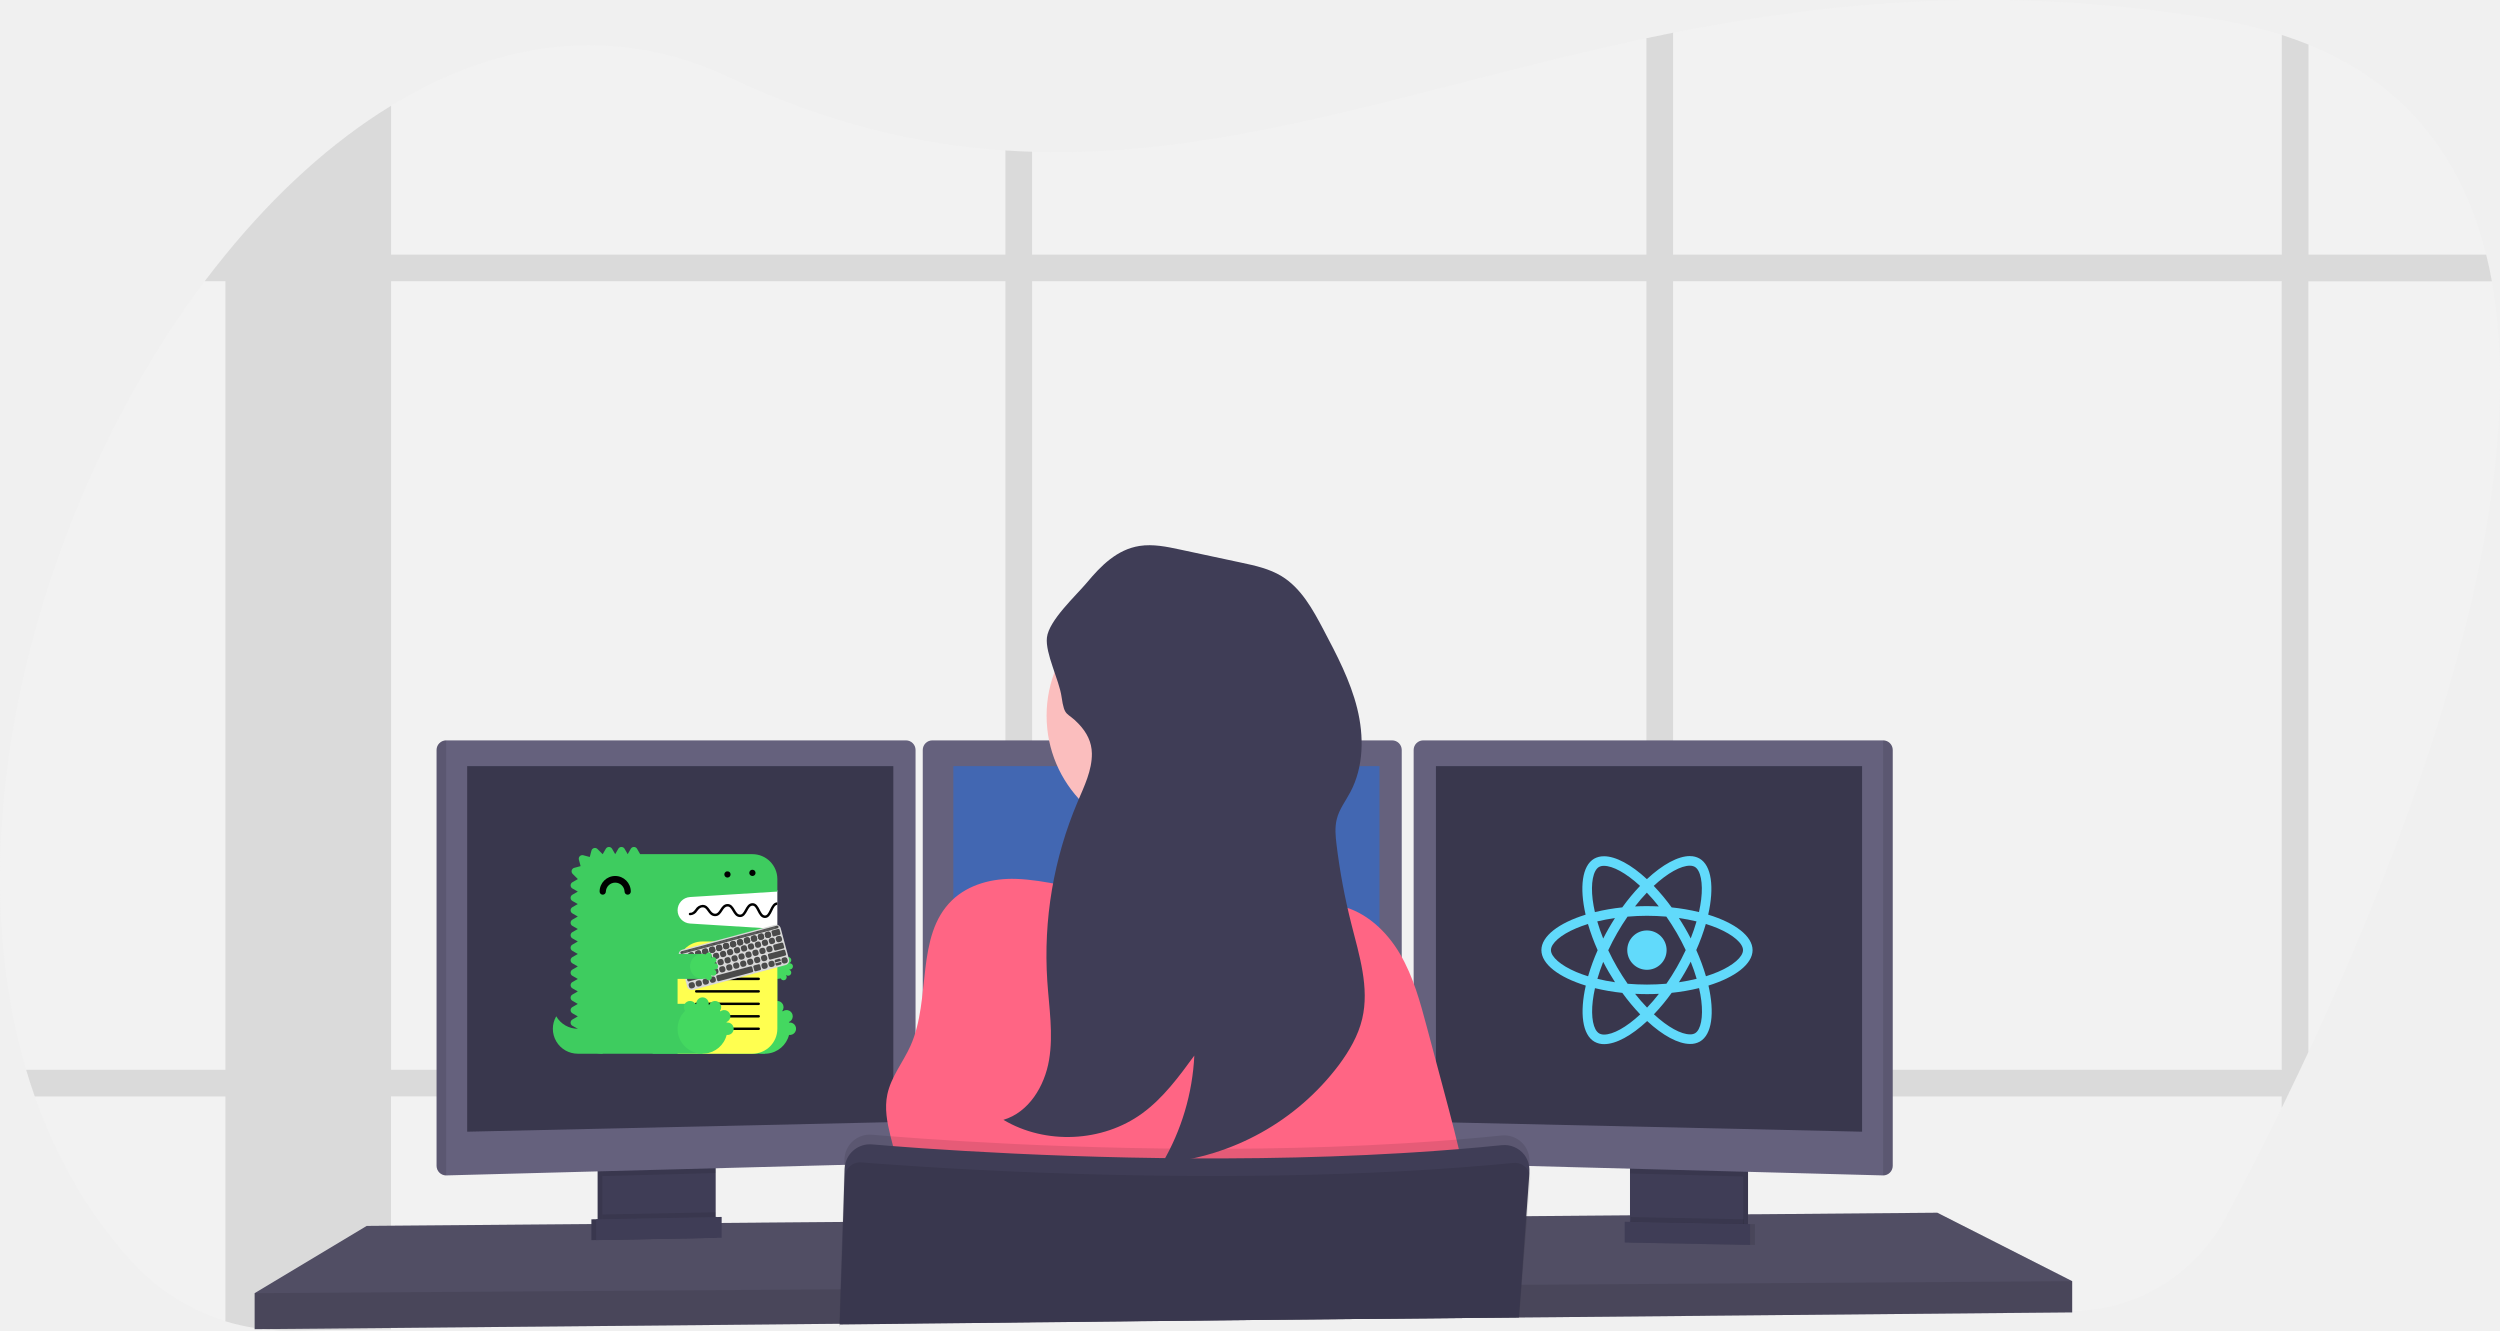
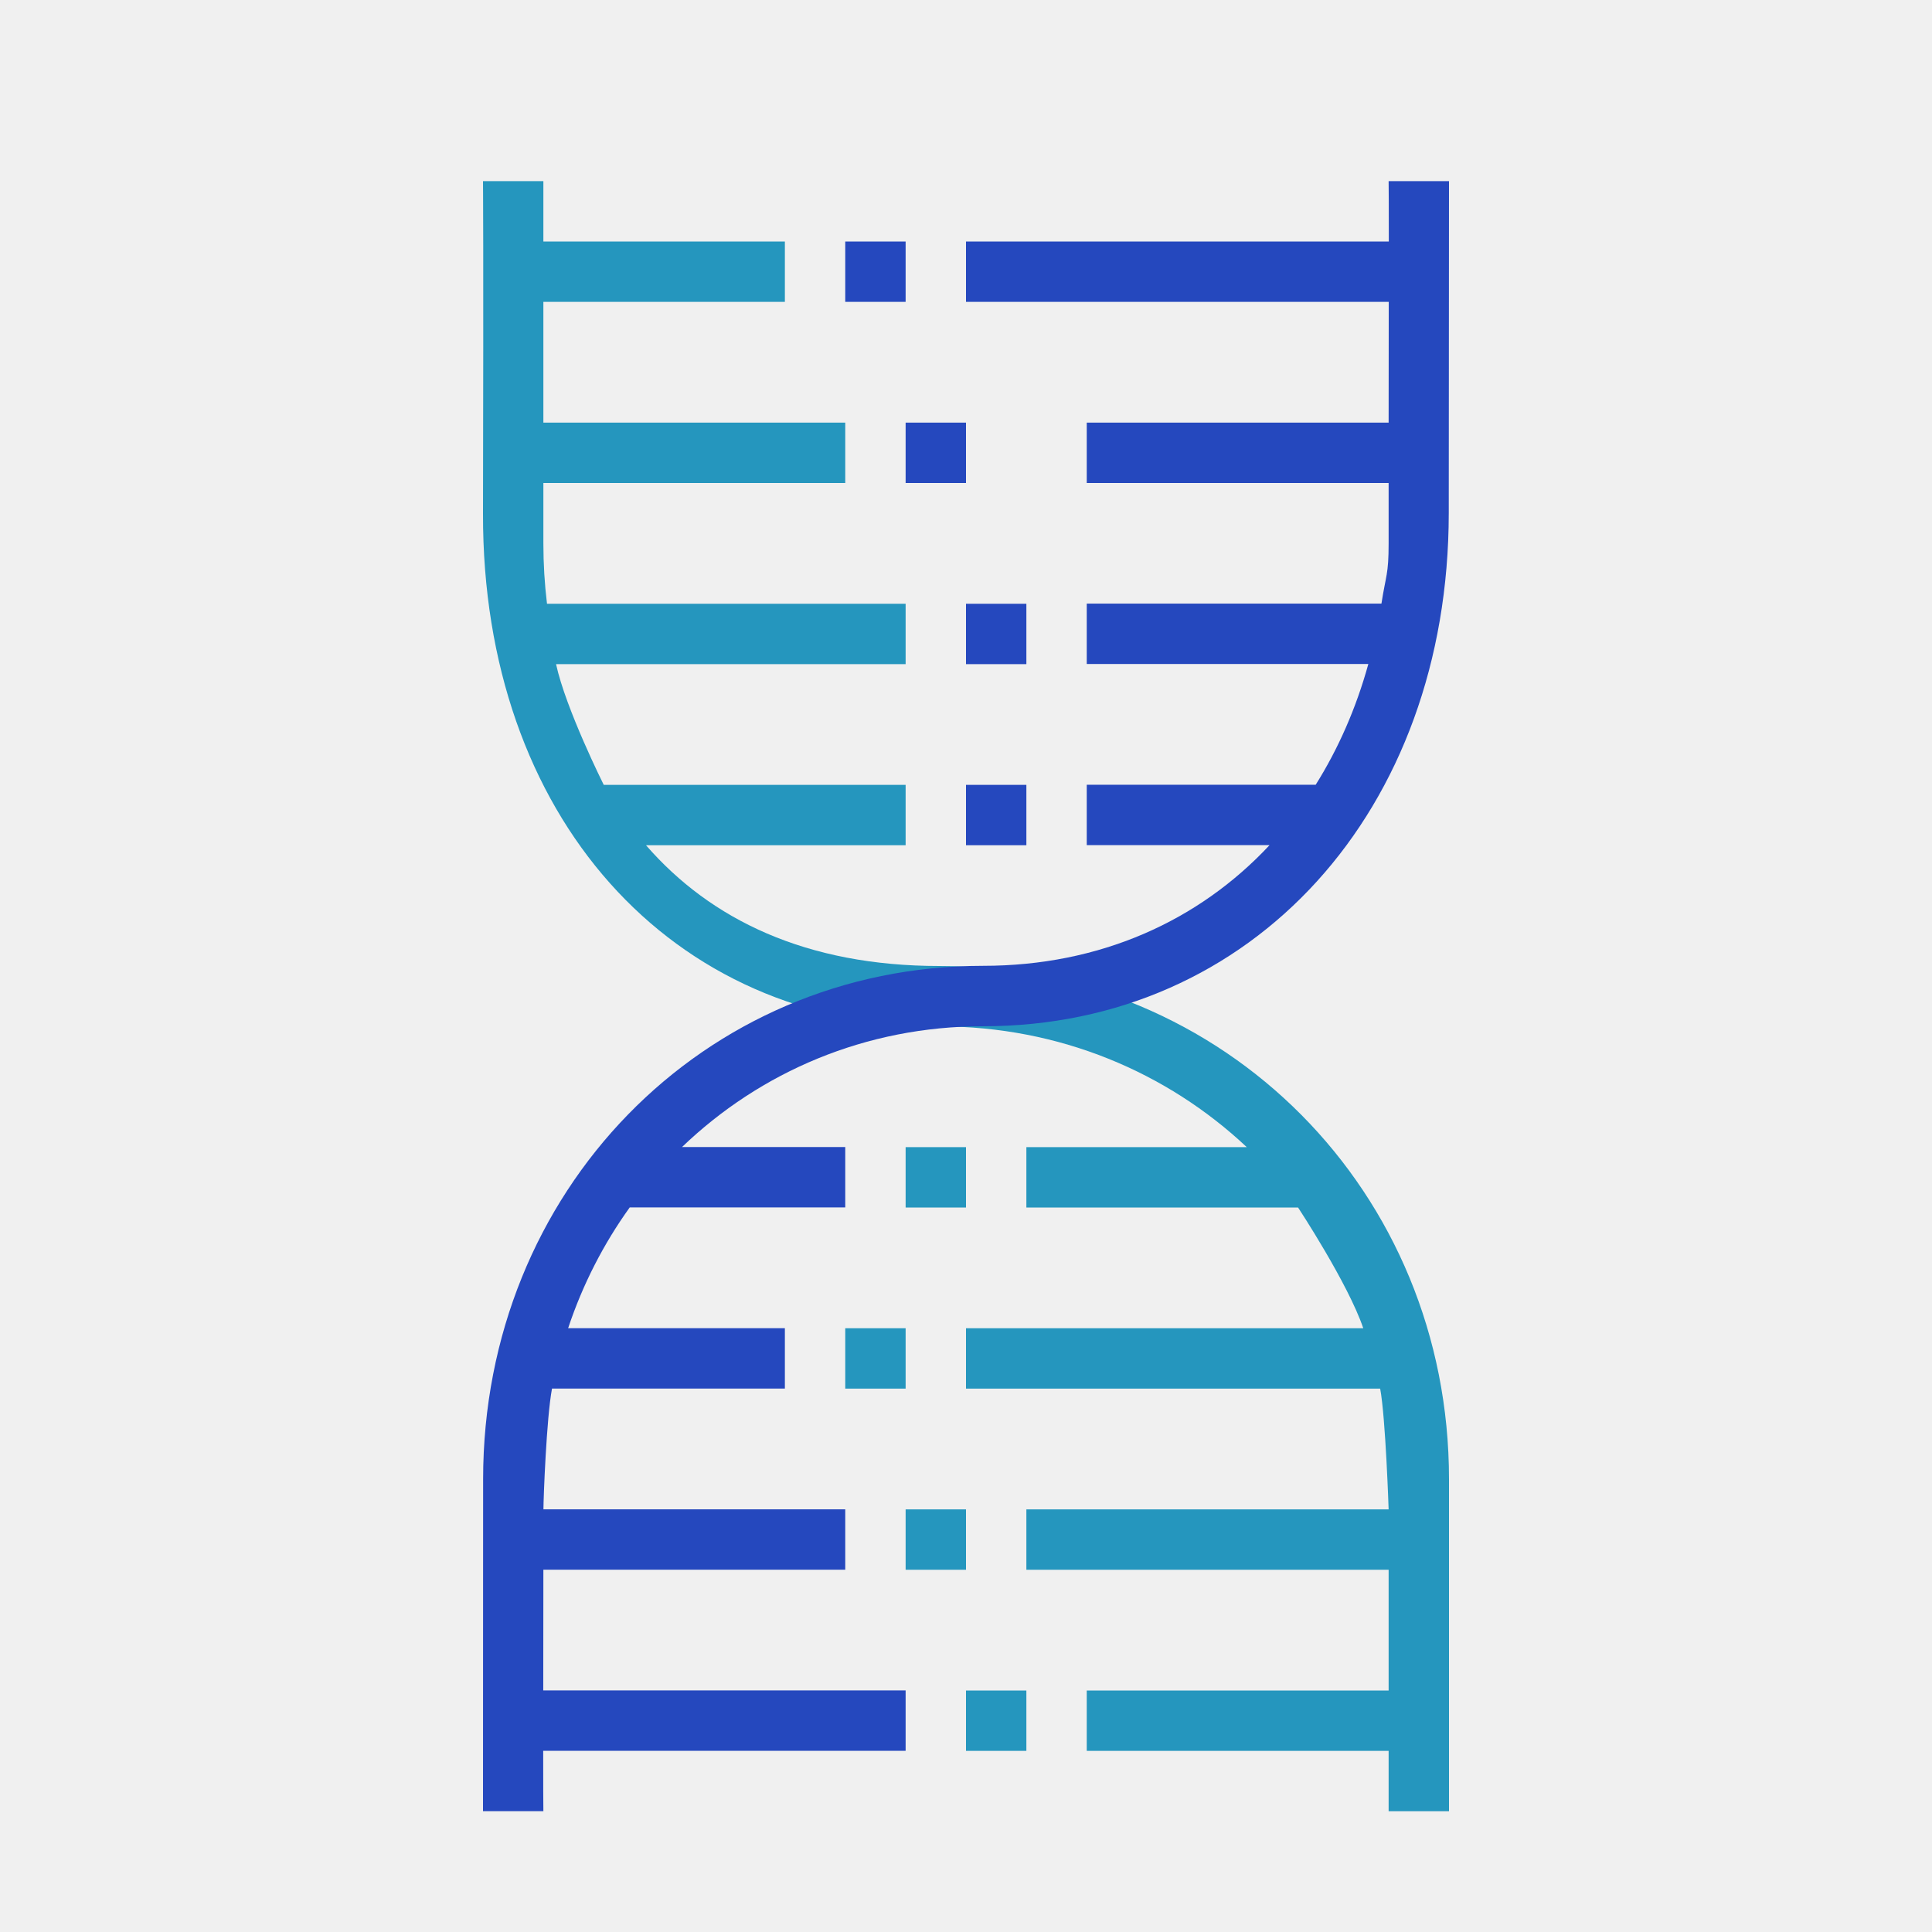
- <svg xmlns="http://www.w3.org/2000/svg" width="1041.277" height="554.141" viewBox="0 0 1041.277 554.141">
-   <g id="Group_24" data-name="Group 24" transform="translate(-440 -263)">
-     <g id="Group_23" data-name="Group 23" transform="translate(439.989 262.965)">
-       <path id="Path_299" data-name="Path 299" d="M1040.82,611.12q-1.74,3.75-3.47,7.4-2.7,5.67-5.33,11.12c-.78,1.61-1.56,3.19-2.32,4.77-8.6,17.57-16.63,33.11-23.45,45.89A73.21,73.21,0,0,1,942.44,719l-151.65,1.65h-1.6l-13,.14-11.12.12-34.1.37h-1.38l-17.36.19h-.53l-107,1.16-95.51,1-11.11.12-69,.75H429l-44.75.48h-.48l-141.5,1.53-42.33.46a87.991,87.991,0,0,1-10.79-.54h0c-1.22-.14-2.44-.3-3.65-.49a87.38,87.38,0,0,1-51.29-27.54C116,678.37,102.75,655,93.85,629.64q-1.93-5.49-3.6-11.12C59.44,514.37,97,380,164.6,290.08q4.25-5.64,8.64-11l.07-.08c20.79-25.52,44.1-46.84,68.93-62,44-26.91,92.75-34.49,140.7-11.9,40.57,19.12,78.45,28.11,115.17,30.55,3.71.24,7.42.42,11.11.53,84.23,2.65,163.17-27.7,255.87-47.29,3.69-.78,7.39-1.55,11.12-2.28,66.13-13.16,139.49-20.1,226.73-5.51a189.089,189.089,0,0,1,26.76,6.4q5.77,1.86,11.12,4c41.64,16.94,64.35,48.24,74,87.46q1.37,5.46,2.37,11.11C1134.3,384.41,1084.19,518.23,1040.82,611.12Z" transform="translate(-79.34 -172.91)" fill="#f2f2f2" />
-       <path id="Path_300" data-name="Path 300" d="M576.36,618.52a95.21,95.21,0,0,1-1.87,11.12h93.7V618.52Zm-78.25,62.81,11.11-.09V653.77c-3.81-.17-7.52-.34-11.11-.52ZM265.19,618.52v11.12h198.5V618.52ZM1114.87,279h-74V191.51q-5.35-2.17-11.12-4V279H776.21V186.58c-3.73.73-7.43,1.5-11.12,2.28V279H509.22V236.15c-3.69-.11-7.4-.29-11.11-.53V279H242.24V217c-24.83,15.16-48.14,36.48-68.93,62h-.07v.08q-4.4,5.4-8.64,11h8.64V618.52h-83q1.66,5.63,3.6,11.12h79.39v93.62a87,87,0,0,0,12.2,2.79c1.21.19,2.43.35,3.65.49h0a87.991,87.991,0,0,0,10.79.54l42.33-.46v-97H498.11v94.21l11.11-.12V629.64H765.09V721l11.12-.12V629.64H1029.7v4.77c.76-1.58,1.54-3.16,2.32-4.77q2.63-5.45,5.33-11.12,1.73-3.64,3.47-7.4v-321h76.42Q1116.23,284.43,1114.87,279ZM242.24,618.52V290.08H498.11V618.52Zm267,0V290.08H765.09V618.52Zm520.48,0H776.21V290.08H1029.7Z" transform="translate(-79.34 -172.91)" opacity="0.1" />
-       <path id="Path_301" data-name="Path 301" d="M863.09,533.65v13l-151.92,1.4-1.62.03-57.74.53-1.38.02-17.55.15h-.52l-106.98.99L349.77,551.4h-.15l-44.65.42-.48.01-198.4,1.82v-15l46.65-28,93.6-.78,2-.01.66-.01,2-.03,44.94-.37,2.01-.01.64-.01,2-.01L315,509.3l.38-.01,35.55-.3h.29l277.4-2.34,6.79-.05h.68l5.18-.05,37.65-.31,2-.03,1.85-.02h.96l11.71-.09,2.32-.03,3.11-.02,9.75-.09,15.47-.13,2-.02,3.48-.02h.65l74.71-.64Z" fill="#65617d" />
-       <path id="Path_302" data-name="Path 302" d="M863.09,533.65v13l-151.92,1.4-1.62.03-57.74.53-1.38.02-17.55.15h-.52l-106.98.99L349.77,551.4h-.15l-44.65.42-.48.01-198.4,1.82v-15l46.65-28,93.6-.78,2-.01.66-.01,2-.03,44.94-.37,2.01-.01.64-.01,2-.01L315,509.3l.38-.01,35.55-.3h.29l277.4-2.34,6.79-.05h.68l5.18-.05,37.65-.31,2-.03,1.85-.02h.96l11.71-.09,2.32-.03,3.11-.02,9.75-.09,15.47-.13,2-.02,3.48-.02h.65l74.71-.64Z" opacity="0.2" />
-       <path id="Path_303" data-name="Path 303" d="M375.44,656.57v24.49a6.13,6.13,0,0,1-3.5,5.54,6,6,0,0,1-2.5.6l-34.9.74a6,6,0,0,1-2.7-.57,6.12,6.12,0,0,1-3.57-5.57V656.57Z" transform="translate(-79.34 -172.91)" fill="#3f3d56" />
-       <path id="Path_304" data-name="Path 304" d="M375.44,656.57v24.49a6.13,6.13,0,0,1-3.5,5.54,6,6,0,0,1-2.5.6l-34.9.74a6,6,0,0,1-2.7-.57,6.12,6.12,0,0,1-3.57-5.57V656.57Z" transform="translate(-79.34 -172.91)" opacity="0.1" />
-       <path id="Path_305" data-name="Path 305" d="M377.44,656.57v24.49a6.13,6.13,0,0,1-3.5,5.54,6,6,0,0,1-2.5.6l-34.9.74a6,6,0,0,1-2.7-.57,6.12,6.12,0,0,1-3.57-5.57V656.57Z" transform="translate(-79.34 -172.91)" fill="#3f3d56" />
-       <rect id="Rectangle_137" data-name="Rectangle 137" width="47.17" height="31.5" transform="translate(680.92 483.65)" fill="#3f3d56" />
-       <rect id="Rectangle_138" data-name="Rectangle 138" width="47.17" height="31.5" transform="translate(680.92 483.65)" opacity="0.1" />
-       <rect id="Rectangle_139" data-name="Rectangle 139" width="47.17" height="31.5" transform="translate(678.92 483.65)" fill="#3f3d56" />
-       <path id="Path_306" data-name="Path 306" d="M298.09,483.65v4.97l-47.17,1.26v-6.23Z" opacity="0.1" />
-       <path id="Path_307" data-name="Path 307" d="M460.69,485.27v168.2a4,4,0,0,1-3.85,3.95l-191.65,5.1h-.05a4,4,0,0,1-3.95-3.95V485.27a4,4,0,0,1,3.95-3.95h191.6a4,4,0,0,1,3.95,3.95Z" transform="translate(-79.34 -172.91)" fill="#65617d" />
-       <path id="Path_308" data-name="Path 308" d="M265.19,481.32v181.2h-.05a4,4,0,0,1-3.95-3.95V485.27a4,4,0,0,1,3.95-3.95Z" transform="translate(-79.34 -172.91)" opacity="0.1" />
-       <path id="Path_309" data-name="Path 309" d="M194.59,319.15h177.5V467.4l-177.5,4Z" fill="#39374d" />
-       <path id="Path_310" data-name="Path 310" d="M726.09,483.65v6.41l-47.17-1.26v-5.15Z" opacity="0.1" />
-       <path id="Path_311" data-name="Path 311" d="M867.69,485.27v173.3a4,4,0,0,1-4,3.95h0L672,657.42a4,4,0,0,1-3.85-3.95V485.27a4,4,0,0,1,3.95-3.95H863.7a4,4,0,0,1,3.99,3.95Z" transform="translate(-79.34 -172.91)" fill="#65617d" />
-       <path id="Path_312" data-name="Path 312" d="M867.69,485.27v173.3a4,4,0,0,1-4,3.95h0V481.32h0a4,4,0,0,1,4,3.95Z" transform="translate(-79.34 -172.91)" opacity="0.1" />
-       <path id="Path_313" data-name="Path 313" d="M775.59,319.15H598.09V467.4l177.5,4Z" fill="#39374d" />
-       <path id="Path_314" data-name="Path 314" d="M663.19,485.27v168.2a4,4,0,0,1-3.85,3.95l-191.65,5.1h0a4,4,0,0,1-4-3.95V485.27a4,4,0,0,1,3.95-3.95h191.6A4,4,0,0,1,663.19,485.27Z" transform="translate(-79.34 -172.91)" fill="#65617d" />
-       <path id="Path_315" data-name="Path 315" d="M397.09,319.15h177.5V467.4l-177.5,4Z" fill="#4267b2" />
-       <path id="Path_316" data-name="Path 316" d="M863.09,533.65v13l-151.92,1.4-1.62.03-57.74.53-1.38.02-17.55.15h-.52l-106.98.99L349.77,551.4h-.15l-44.65.42-.48.01-198.4,1.82v-15l202.51-1.33h.48l40.99-.28h.19l283.08-1.87h.29l.17-.01h.47l4.79-.03h1.46l74.49-.5,4.4-.02.98-.01Z" opacity="0.1" />
-       <circle id="Ellipse_111" data-name="Ellipse 111" cx="51.33" cy="51.33" r="51.33" transform="translate(435.93 246.82)" fill="#fbbebe" />
-       <path id="Path_317" data-name="Path 317" d="M617.94,550.07s-99.5,12-90,0c3.44-4.34,4.39-17.2,4.2-31.85-.06-4.45-.22-9.06-.45-13.65-1.1-22-3.75-43.5-3.75-43.5s87-41,77-8.5c-4,13.13-2.69,31.57.35,48.88.89,5.05,1.92,10,3,14.7a344.66,344.66,0,0,0,9.65,33.92Z" transform="translate(-79.34 -172.91)" fill="#fbbebe" />
-       <path id="Path_318" data-name="Path 318" d="M585.47,546c11.51-2.13,23.7-6,34.53-1.54,2.85,1.17,5.47,2.88,8.39,3.86s6.12,1.22,9.16,1.91c10.68,2.42,19.34,10.55,24.9,20s8.44,20.14,11.26,30.72l6.9,25.83c6,22.45,12,45.09,13.39,68.3a2437.506,2437.506,0,0,1-250.84,1.43c5.44-10.34,11-21.31,10.54-33s-7.19-23.22-4.76-34.74c1.55-7.34,6.57-13.39,9.64-20.22,8.75-19.52,1.94-45.79,17.32-60.65,6.92-6.68,17-9.21,26.63-8.89,12.28.41,24.85,4.24,37,6.11C555.09,547.48,569.79,548.88,585.47,546Z" transform="translate(-79.34 -172.91)" fill="#ff6584" />
-       <path id="Path_319" data-name="Path 319" d="M716.37,657.17l-.1,1.43v.1l-.17,2.3-1.33,18.51-1.61,22.3-.46,6.28-1,13.44v.17l-107,1-175.59,1.9v.84h-.14v-1.12l.45-14.36.86-28.06.74-23.79.07-2.37a10.53,10.53,0,0,1,11.42-10.17c4.72.4,10.85.89,18.18,1.41l3,.22c42.33,2.94,120.56,6.74,199.5,2,1.66-.09,3.33-.19,5-.31,12.24-.77,24.47-1.76,36.58-3a10.53,10.53,0,0,1,11.6,11.23Z" transform="translate(-79.34 -172.91)" opacity="0.1" />
-       <path id="Path_320" data-name="Path 320" d="M429.08,725.44v-.84l175.62-1.91,107-1h.3v-.17l1-13.44.43-6,1.64-22.61,1.29-17.9v-.44a10.617,10.617,0,0,0-.11-2.47.3.3,0,0,0,0-.1,10.391,10.391,0,0,0-2-4.64,10.54,10.54,0,0,0-9.42-4c-12.11,1.24-24.34,2.23-36.58,3-1.67.12-3.34.22-5,.31-78.94,4.69-157.17.89-199.5-2l-3-.22c-7.33-.52-13.46-1-18.18-1.41a10.54,10.54,0,0,0-11.24,8.53,11,11,0,0,0-.18,1.64l-.68,22.16L429.54,710l-.44,14.36v1.12Z" transform="translate(-79.34 -172.91)" fill="#3f3d56" />
-       <path id="Path_321" data-name="Path 321" d="M716.67,664.18l-1.23,15.33-1.83,22.85-.46,5.72-1,12.81-.06.64v.17h0l-.15,1.48.11-1.48h-.29l-107,1-175.65,1.9v-.28l.49-14.36,1-28.06.64-18.65A6.36,6.36,0,0,1,434.3,658a6.25,6.25,0,0,1,3.78-.9c2.1.17,4.68.37,7.69.59,4.89.36,10.92.78,17.94,1.22,13,.82,29.31,1.7,48,2.42,52,2,122.2,2.67,188.88-3.17,3-.26,6.1-.55,9.13-.84a6.26,6.26,0,0,1,3.48.66,5.159,5.159,0,0,1,.86.54,6.14,6.14,0,0,1,2,2.46,3.564,3.564,0,0,1,.25.61A6.279,6.279,0,0,1,716.67,664.18Z" transform="translate(-79.34 -172.91)" opacity="0.1" />
-       <path id="Path_322" data-name="Path 322" d="M377.44,677.87v3.19a6.13,6.13,0,0,1-3.5,5.54l-40.1.77a6.12,6.12,0,0,1-3.57-5.57v-3Z" transform="translate(-79.34 -172.91)" opacity="0.1" />
-       <path id="Path_323" data-name="Path 323" d="M298.59,515.57l-52.25,1V507.9l52.25-1Z" fill="#3f3d56" />
-       <path id="Path_324" data-name="Path 324" d="M298.59,515.57l-52.25,1V507.9l52.25-1Z" opacity="0.1" />
-       <path id="Path_325" data-name="Path 325" d="M300.59,515.57l-52.25,1V507.9l52.25-1Z" fill="#3f3d56" />
-       <path id="Path_326" data-name="Path 326" d="M758.56,679.87v3.19a6.13,6.13,0,0,0,3.5,5.54l40.1.77a6.12,6.12,0,0,0,3.57-5.57v-3Z" transform="translate(-79.34 -172.91)" opacity="0.1" />
-       <path id="Path_327" data-name="Path 327" d="M678.72,517.57l52.25,1V509.9l-52.25-1Z" opacity="0.1" />
-       <path id="Path_328" data-name="Path 328" d="M676.72,517.57l52.25,1V509.9l-52.25-1Z" fill="#3f3d56" />
-       <path id="Path_329" data-name="Path 329" d="M534.13,486.79c.08,7-3.16,13.6-5.91,20.07a163.491,163.491,0,0,0-12.66,74.71c.73,11,2.58,22,.73,32.9s-8.43,21.77-19,24.9c17.53,10.45,41.26,9.35,57.76-2.66,8.79-6.4,15.34-15.33,21.75-24.11a97.86,97.86,0,0,1-13.31,44.75A103.43,103.43,0,0,0,637,616.53c4.31-5.81,8.06-12.19,9.72-19.23,3.09-13-1.22-26.51-4.51-39.5a266.055,266.055,0,0,1-6.17-33c-.43-3.56-.78-7.22.1-10.7,1-4.07,3.67-7.51,5.64-11.22,5.6-10.54,5.73-23.3,2.86-34.88s-8.49-22.26-14.06-32.81c-4.46-8.46-9.3-17.31-17.46-22.28-5.1-3.1-11-4.39-16.88-5.64l-25.37-5.43c-5.55-1.19-11.26-2.38-16.87-1.51-9.47,1.48-16.14,8.32-22,15.34-4.59,5.46-15.81,15.71-16.6,22.86-.72,6.59,5.1,17.63,6.09,24.58,1.3,9,2.22,6,7.3,11.52C532,478.05,534.07,482,534.13,486.79Z" transform="translate(-79.34 -172.91)" fill="#3f3d56" />
-     </g>
-     <g id="docusaurus_keytar" transform="translate(670.271 615.768)">
-       <path id="Path_40" data-name="Path 40" d="M99,52h43.635V69.662H99Z" transform="translate(-49.132 -33.936)" fill="#fff" fill-rule="evenodd" />
-       <path id="Path_41" data-name="Path 41" d="M13.389,158.195A10.377,10.377,0,0,1,4.4,153a10.377,10.377,0,0,0,8.988,15.584H23.779V158.195Z" transform="translate(-3 -82.47)" fill="#3ecc5f" fill-rule="evenodd" />
-       <path id="Path_42" data-name="Path 42" d="M66.967,38.083l36.373-2.273V30.615A10.389,10.389,0,0,0,92.95,20.226H46.2l-1.3-2.249a1.5,1.5,0,0,0-2.6,0L41,20.226l-1.3-2.249a1.5,1.5,0,0,0-2.6,0l-1.3,2.249-1.3-2.249a1.5,1.5,0,0,0-2.6,0l-1.3,2.249-.034,0-2.152-2.151a1.5,1.5,0,0,0-2.508.672L25.21,21.4l-2.7-.723a1.5,1.5,0,0,0-1.836,1.837l.722,2.7-2.65.71a1.5,1.5,0,0,0-.673,2.509l2.152,2.152c0,.011,0,.022,0,.033l-2.249,1.3a1.5,1.5,0,0,0,0,2.6l2.249,1.3-2.249,1.3a1.5,1.5,0,0,0,0,2.6L20.226,41l-2.249,1.3a1.5,1.5,0,0,0,0,2.6l2.249,1.3-2.249,1.3a1.5,1.5,0,0,0,0,2.6l2.249,1.3-2.249,1.3a1.5,1.5,0,0,0,0,2.6l2.249,1.3-2.249,1.3a1.5,1.5,0,0,0,0,2.6l2.249,1.3-2.249,1.3a1.5,1.5,0,0,0,0,2.6l2.249,1.3-2.249,1.3a1.5,1.5,0,0,0,0,2.6l2.249,1.3-2.249,1.3a1.5,1.5,0,0,0,0,2.6l2.249,1.3-2.249,1.3a1.5,1.5,0,0,0,0,2.6l2.249,1.3-2.249,1.3a1.5,1.5,0,0,0,0,2.6l2.249,1.3-2.249,1.3a1.5,1.5,0,0,0,0,2.6l2.249,1.3A10.389,10.389,0,0,0,30.615,103.34H92.95A10.389,10.389,0,0,0,103.34,92.95V51.393L66.967,49.12a5.53,5.53,0,0,1,0-11.038" transform="translate(-9.836 -17.226)" fill="#3ecc5f" fill-rule="evenodd" />
-       <path id="Path_43" data-name="Path 43" d="M143,163.779h15.584V143H143Z" transform="translate(-70.275 -77.665)" fill="#3ecc5f" fill-rule="evenodd" />
-       <path id="Path_44" data-name="Path 44" d="M173.779,148.389a2.582,2.582,0,0,0-.332.033c-.02-.078-.038-.156-.06-.234a2.594,2.594,0,1,0-2.567-4.455q-.086-.088-.174-.175a2.593,2.593,0,1,0-4.461-2.569c-.077-.022-.154-.04-.231-.06a2.6,2.6,0,1,0-5.128,0c-.077.02-.154.038-.231.06a2.594,2.594,0,1,0-4.461,2.569,10.384,10.384,0,1,0,17.314,9.992,2.592,2.592,0,1,0,.332-5.161" transform="translate(-75.08 -75.262)" fill="#44d860" fill-rule="evenodd" />
-       <path id="Path_45" data-name="Path 45" d="M153,113.389h15.584V103H153Z" transform="translate(-75.08 -58.444)" fill="#3ecc5f" fill-rule="evenodd" />
-       <path id="Path_46" data-name="Path 46" d="M183.389,108.944a1.3,1.3,0,1,0,0-2.6,1.336,1.336,0,0,0-.166.017c-.01-.039-.019-.078-.03-.117a1.3,1.3,0,0,0-.5-2.5,1.285,1.285,0,0,0-.783.269q-.043-.044-.087-.087a1.285,1.285,0,0,0,.263-.776,1.3,1.3,0,0,0-2.493-.509,5.195,5.195,0,1,0,0,10,1.3,1.3,0,0,0,2.493-.509,1.285,1.285,0,0,0-.263-.776q.044-.043.087-.087a1.285,1.285,0,0,0,.783.269,1.3,1.3,0,0,0,.5-2.5c.011-.038.02-.078.03-.117a1.337,1.337,0,0,0,.166.017" transform="translate(-84.691 -57.894)" fill="#44d860" fill-rule="evenodd" />
-       <path id="Path_47" data-name="Path 47" d="M52.188,48.292a1.3,1.3,0,0,1-1.3-1.3,3.9,3.9,0,0,0-7.792,0,1.3,1.3,0,1,1-2.6,0,6.493,6.493,0,0,1,12.987,0,1.3,1.3,0,0,1-1.3,1.3" transform="translate(-21.02 -28.41)" fill-rule="evenodd" />
-       <path id="Path_48" data-name="Path 48" d="M103,139.752h31.168a10.389,10.389,0,0,0,10.389-10.389V93H113.389A10.389,10.389,0,0,0,103,103.389Z" transform="translate(-51.054 -53.638)" fill="#ffff50" fill-rule="evenodd" />
-       <path id="Path_49" data-name="Path 49" d="M141.1,94.017H115.106a.519.519,0,1,1,0-1.039H141.1a.519.519,0,0,1,0,1.039m0,10.389H115.106a.519.519,0,1,1,0-1.039H141.1a.519.519,0,0,1,0,1.039m0,10.389H115.106a.519.519,0,1,1,0-1.039H141.1a.519.519,0,0,1,0,1.039m0-25.877H115.106a.519.519,0,1,1,0-1.039H141.1a.519.519,0,0,1,0,1.039m0,10.293H115.106a.519.519,0,1,1,0-1.039H141.1a.519.519,0,0,1,0,1.039m0,10.389H115.106a.519.519,0,1,1,0-1.039H141.1a.519.519,0,0,1,0,1.039m7.782-47.993c-.006,0-.011,0-.018,0-1.605.055-2.365,1.66-3.035,3.077-.7,1.48-1.24,2.443-2.126,2.414-.981-.035-1.542-1.144-2.137-2.317-.683-1.347-1.462-2.876-3.1-2.819-1.582.054-2.344,1.451-3.017,2.684-.715,1.313-1.2,2.112-2.141,2.075-1-.036-1.533-.938-2.149-1.981-.686-1.162-1.479-2.467-3.084-2.423-1.555.053-2.319,1.239-2.994,2.286-.713,1.106-1.213,1.781-2.164,1.741-1.025-.036-1.554-.784-2.167-1.65-.688-.973-1.463-2.074-3.062-2.021a3.815,3.815,0,0,0-2.959,1.879c-.64.812-1.14,1.456-2.2,1.415a.52.52,0,0,0-.037,1.039,3.588,3.588,0,0,0,3.05-1.811c.611-.777,1.139-1.448,2.178-1.483,1-.043,1.47.579,2.179,1.582.674.953,1.438,2.033,2.977,2.089,1.612.054,2.387-1.151,3.074-2.217.614-.953,1.144-1.775,2.156-1.81.931-.035,1.438.7,2.153,1.912.674,1.141,1.437,2.434,3.006,2.491,1.623.056,2.407-1.361,3.09-2.616.592-1.085,1.15-2.109,2.14-2.143.931-.022,1.417.829,2.135,2.249.671,1.326,1.432,2.828,3.026,2.886l.088,0c1.592,0,2.347-1.6,3.015-3.01.592-1.252,1.152-2.431,2.113-2.479Z" transform="translate(-55.378 -38.552)" fill-rule="evenodd" />
-       <path id="Path_50" data-name="Path 50" d="M83,163.779h20.779V143H83Z" transform="translate(-41.443 -77.665)" fill="#3ecc5f" fill-rule="evenodd" />
-       <g id="Group_8" data-name="Group 8" transform="matrix(0.966, -0.259, 0.259, 0.966, 51.971, 43.3)">
-         <rect id="Rectangle_3" data-name="Rectangle 3" width="43.906" height="17.333" rx="2" transform="translate(0 0)" fill="#d8d8d8" />
-         <g id="Group_2" data-name="Group 2" transform="translate(0.728 10.948)">
-           <rect id="Rectangle_4" data-name="Rectangle 4" width="2.537" height="2.537" rx="1" transform="translate(7.985 0)" fill="#4a4a4a" />
-           <rect id="Rectangle_5" data-name="Rectangle 5" width="2.537" height="2.537" rx="1" transform="translate(10.991 0)" fill="#4a4a4a" />
-           <rect id="Rectangle_6" data-name="Rectangle 6" width="2.537" height="2.537" rx="1" transform="translate(13.997 0)" fill="#4a4a4a" />
-           <rect id="Rectangle_7" data-name="Rectangle 7" width="2.537" height="2.537" rx="1" transform="translate(17.003 0)" fill="#4a4a4a" />
-           <rect id="Rectangle_8" data-name="Rectangle 8" width="2.537" height="2.537" rx="1" transform="translate(20.009 0)" fill="#4a4a4a" />
-           <rect id="Rectangle_9" data-name="Rectangle 9" width="2.537" height="2.537" rx="1" transform="translate(23.015 0)" fill="#4a4a4a" />
-           <rect id="Rectangle_10" data-name="Rectangle 10" width="2.537" height="2.537" rx="1" transform="translate(26.021 0)" fill="#4a4a4a" />
-           <rect id="Rectangle_11" data-name="Rectangle 11" width="2.537" height="2.537" rx="1" transform="translate(29.028 0)" fill="#4a4a4a" />
-           <rect id="Rectangle_12" data-name="Rectangle 12" width="2.537" height="2.537" rx="1" transform="translate(32.034 0)" fill="#4a4a4a" />
-           <path id="Path_51" data-name="Path 51" d="M.519,0H6.9A.519.519,0,0,1,7.421.52v1.5a.519.519,0,0,1-.519.519H.519A.519.519,0,0,1,0,2.017V.519A.519.519,0,0,1,.519,0ZM35.653,0h6.383a.519.519,0,0,1,.519.519v1.5a.519.519,0,0,1-.519.519H35.652a.519.519,0,0,1-.519-.519V.519A.519.519,0,0,1,35.652,0Z" transform="translate(0 0)" fill="#4a4a4a" fill-rule="evenodd" />
-         </g>
-         <g id="Group_3" data-name="Group 3" transform="translate(0.728 4.878)">
-           <path id="Path_52" data-name="Path 52" d="M.519,0H2.956a.519.519,0,0,1,.519.519v1.5a.519.519,0,0,1-.519.519H.519A.519.519,0,0,1,0,2.017V.519A.519.519,0,0,1,.519,0Z" transform="translate(0 0)" fill="#4a4a4a" fill-rule="evenodd" />
-           <rect id="Rectangle_13" data-name="Rectangle 13" width="2.537" height="2.537" rx="1" transform="translate(3.945 0)" fill="#4a4a4a" />
-           <rect id="Rectangle_14" data-name="Rectangle 14" width="2.537" height="2.537" rx="1" transform="translate(6.951 0)" fill="#4a4a4a" />
-           <rect id="Rectangle_15" data-name="Rectangle 15" width="2.537" height="2.537" rx="1" transform="translate(9.958 0)" fill="#4a4a4a" />
-           <rect id="Rectangle_16" data-name="Rectangle 16" width="2.537" height="2.537" rx="1" transform="translate(12.964 0)" fill="#4a4a4a" />
-           <rect id="Rectangle_17" data-name="Rectangle 17" width="2.537" height="2.537" rx="1" transform="translate(15.97 0)" fill="#4a4a4a" />
-           <rect id="Rectangle_18" data-name="Rectangle 18" width="2.537" height="2.537" rx="1" transform="translate(18.976 0)" fill="#4a4a4a" />
-           <rect id="Rectangle_19" data-name="Rectangle 19" width="2.537" height="2.537" rx="1" transform="translate(21.982 0)" fill="#4a4a4a" />
-           <rect id="Rectangle_20" data-name="Rectangle 20" width="2.537" height="2.537" rx="1" transform="translate(24.988 0)" fill="#4a4a4a" />
-           <rect id="Rectangle_21" data-name="Rectangle 21" width="2.537" height="2.537" rx="1" transform="translate(27.994 0)" fill="#4a4a4a" />
-           <rect id="Rectangle_22" data-name="Rectangle 22" width="2.537" height="2.537" rx="1" transform="translate(31 0)" fill="#4a4a4a" />
-           <rect id="Rectangle_23" data-name="Rectangle 23" width="2.537" height="2.537" rx="1" transform="translate(34.006 0)" fill="#4a4a4a" />
-           <rect id="Rectangle_24" data-name="Rectangle 24" width="2.537" height="2.537" rx="1" transform="translate(37.012 0)" fill="#4a4a4a" />
-           <rect id="Rectangle_25" data-name="Rectangle 25" width="2.537" height="2.537" rx="1" transform="translate(40.018 0)" fill="#4a4a4a" />
-         </g>
-         <g id="Group_4" data-name="Group 4" transform="translate(43.283 4.538) rotate(180)">
-           <path id="Path_53" data-name="Path 53" d="M.519,0H2.956a.519.519,0,0,1,.519.519v1.5a.519.519,0,0,1-.519.519H.519A.519.519,0,0,1,0,2.017V.519A.519.519,0,0,1,.519,0Z" transform="translate(0 0)" fill="#4a4a4a" fill-rule="evenodd" />
-           <rect id="Rectangle_26" data-name="Rectangle 26" width="2.537" height="2.537" rx="1" transform="translate(3.945 0)" fill="#4a4a4a" />
-           <rect id="Rectangle_27" data-name="Rectangle 27" width="2.537" height="2.537" rx="1" transform="translate(6.951 0)" fill="#4a4a4a" />
-           <rect id="Rectangle_28" data-name="Rectangle 28" width="2.537" height="2.537" rx="1" transform="translate(9.958 0)" fill="#4a4a4a" />
-           <rect id="Rectangle_29" data-name="Rectangle 29" width="2.537" height="2.537" rx="1" transform="translate(12.964 0)" fill="#4a4a4a" />
-           <rect id="Rectangle_30" data-name="Rectangle 30" width="2.537" height="2.537" rx="1" transform="translate(15.97 0)" fill="#4a4a4a" />
-           <rect id="Rectangle_31" data-name="Rectangle 31" width="2.537" height="2.537" rx="1" transform="translate(18.976 0)" fill="#4a4a4a" />
-           <rect id="Rectangle_32" data-name="Rectangle 32" width="2.537" height="2.537" rx="1" transform="translate(21.982 0)" fill="#4a4a4a" />
-           <rect id="Rectangle_33" data-name="Rectangle 33" width="2.537" height="2.537" rx="1" transform="translate(24.988 0)" fill="#4a4a4a" />
-           <rect id="Rectangle_34" data-name="Rectangle 34" width="2.537" height="2.537" rx="1" transform="translate(27.994 0)" fill="#4a4a4a" />
-           <rect id="Rectangle_35" data-name="Rectangle 35" width="2.537" height="2.537" rx="1" transform="translate(31.001 0)" fill="#4a4a4a" />
-           <rect id="Rectangle_36" data-name="Rectangle 36" width="2.537" height="2.537" rx="1" transform="translate(34.007 0)" fill="#4a4a4a" />
-           <rect id="Rectangle_37" data-name="Rectangle 37" width="2.537" height="2.537" rx="1" transform="translate(37.013 0)" fill="#4a4a4a" />
-           <rect id="Rectangle_38" data-name="Rectangle 38" width="2.537" height="2.537" rx="1" transform="translate(40.018 0)" fill="#4a4a4a" />
-           <rect id="Rectangle_39" data-name="Rectangle 39" width="2.537" height="2.537" rx="1" transform="translate(3.945 0)" fill="#4a4a4a" />
-           <rect id="Rectangle_40" data-name="Rectangle 40" width="2.537" height="2.537" rx="1" transform="translate(6.951 0)" fill="#4a4a4a" />
-           <rect id="Rectangle_41" data-name="Rectangle 41" width="2.537" height="2.537" rx="1" transform="translate(9.958 0)" fill="#4a4a4a" />
-           <rect id="Rectangle_42" data-name="Rectangle 42" width="2.537" height="2.537" rx="1" transform="translate(12.964 0)" fill="#4a4a4a" />
-           <rect id="Rectangle_43" data-name="Rectangle 43" width="2.537" height="2.537" rx="1" transform="translate(15.97 0)" fill="#4a4a4a" />
-           <rect id="Rectangle_44" data-name="Rectangle 44" width="2.537" height="2.537" rx="1" transform="translate(18.976 0)" fill="#4a4a4a" />
-           <rect id="Rectangle_45" data-name="Rectangle 45" width="2.537" height="2.537" rx="1" transform="translate(21.982 0)" fill="#4a4a4a" />
-           <rect id="Rectangle_46" data-name="Rectangle 46" width="2.537" height="2.537" rx="1" transform="translate(24.988 0)" fill="#4a4a4a" />
-           <rect id="Rectangle_47" data-name="Rectangle 47" width="2.537" height="2.537" rx="1" transform="translate(27.994 0)" fill="#4a4a4a" />
-           <rect id="Rectangle_48" data-name="Rectangle 48" width="2.537" height="2.537" rx="1" transform="translate(31.001 0)" fill="#4a4a4a" />
-           <rect id="Rectangle_49" data-name="Rectangle 49" width="2.537" height="2.537" rx="1" transform="translate(34.007 0)" fill="#4a4a4a" />
-           <rect id="Rectangle_50" data-name="Rectangle 50" width="2.537" height="2.537" rx="1" transform="translate(37.013 0)" fill="#4a4a4a" />
-           <rect id="Rectangle_51" data-name="Rectangle 51" width="2.537" height="2.537" rx="1" transform="translate(40.018 0)" fill="#4a4a4a" />
-         </g>
-         <g id="Group_6" data-name="Group 6" transform="translate(0.728 7.883)">
-           <path id="Path_54" data-name="Path 54" d="M.519,0h3.47a.519.519,0,0,1,.519.519v1.5a.519.519,0,0,1-.519.519H.519A.519.519,0,0,1,0,2.017V.52A.519.519,0,0,1,.519,0Z" transform="translate(0 0)" fill="#4a4a4a" fill-rule="evenodd" />
-           <g id="Group_5" data-name="Group 5" transform="translate(5.073 0)">
-             <rect id="Rectangle_52" data-name="Rectangle 52" width="2.537" height="2.537" rx="1" transform="translate(0 0)" fill="#4a4a4a" />
-             <rect id="Rectangle_53" data-name="Rectangle 53" width="2.537" height="2.537" rx="1" transform="translate(3.006 0)" fill="#4a4a4a" />
-             <rect id="Rectangle_54" data-name="Rectangle 54" width="2.537" height="2.537" rx="1" transform="translate(6.012 0)" fill="#4a4a4a" />
-             <rect id="Rectangle_55" data-name="Rectangle 55" width="2.537" height="2.537" rx="1" transform="translate(9.018 0)" fill="#4a4a4a" />
-             <rect id="Rectangle_56" data-name="Rectangle 56" width="2.537" height="2.537" rx="1" transform="translate(12.025 0)" fill="#4a4a4a" />
-             <rect id="Rectangle_57" data-name="Rectangle 57" width="2.537" height="2.537" rx="1" transform="translate(15.031 0)" fill="#4a4a4a" />
-             <rect id="Rectangle_58" data-name="Rectangle 58" width="2.537" height="2.537" rx="1" transform="translate(18.037 0)" fill="#4a4a4a" />
-             <rect id="Rectangle_59" data-name="Rectangle 59" width="2.537" height="2.537" rx="1" transform="translate(21.042 0)" fill="#4a4a4a" />
-             <rect id="Rectangle_60" data-name="Rectangle 60" width="2.537" height="2.537" rx="1" transform="translate(24.049 0)" fill="#4a4a4a" />
-             <rect id="Rectangle_61" data-name="Rectangle 61" width="2.537" height="2.537" rx="1" transform="translate(27.055 0)" fill="#4a4a4a" />
-             <rect id="Rectangle_62" data-name="Rectangle 62" width="2.537" height="2.537" rx="1" transform="translate(30.061 0)" fill="#4a4a4a" />
-           </g>
-           <path id="Path_55" data-name="Path 55" d="M.52,0H3.8a.519.519,0,0,1,.519.519v1.5a.519.519,0,0,1-.519.519H.519A.519.519,0,0,1,0,2.017V.52A.519.519,0,0,1,.519,0Z" transform="translate(38.234 0)" fill="#4a4a4a" fill-rule="evenodd" />
-         </g>
-         <g id="Group_7" data-name="Group 7" transform="translate(0.728 14.084)">
-           <rect id="Rectangle_63" data-name="Rectangle 63" width="2.537" height="2.537" rx="1" transform="translate(0 0)" fill="#4a4a4a" />
-           <rect id="Rectangle_64" data-name="Rectangle 64" width="2.537" height="2.537" rx="1" transform="translate(3.006 0)" fill="#4a4a4a" />
-           <rect id="Rectangle_65" data-name="Rectangle 65" width="2.537" height="2.537" rx="1" transform="translate(6.012 0)" fill="#4a4a4a" />
-           <rect id="Rectangle_66" data-name="Rectangle 66" width="2.537" height="2.537" rx="1" transform="translate(9.018 0)" fill="#4a4a4a" />
-           <path id="Path_56" data-name="Path 56" d="M.519,0H14.981A.519.519,0,0,1,15.5.519v1.5a.519.519,0,0,1-.519.519H.519A.519.519,0,0,1,0,2.018V.519A.519.519,0,0,1,.519,0Zm15.97,0h1.874a.519.519,0,0,1,.519.519v1.5a.519.519,0,0,1-.519.519H16.489a.519.519,0,0,1-.519-.519V.519A.519.519,0,0,1,16.489,0Z" transform="translate(12.024 0)" fill="#4a4a4a" fill-rule="evenodd" />
-           <rect id="Rectangle_67" data-name="Rectangle 67" width="2.537" height="2.537" rx="1" transform="translate(31.376 0)" fill="#4a4a4a" />
-           <rect id="Rectangle_68" data-name="Rectangle 68" width="2.537" height="2.537" rx="1" transform="translate(34.382 0)" fill="#4a4a4a" />
-           <rect id="Rectangle_69" data-name="Rectangle 69" width="2.537" height="2.537" rx="1" transform="translate(40.018 0)" fill="#4a4a4a" />
-           <path id="Path_57" data-name="Path 57" d="M2.537,0V.561a.519.519,0,0,1-.519.519H.519A.519.519,0,0,1,0,.561V0Z" transform="translate(39.736 1.08) rotate(180)" fill="#4a4a4a" />
-           <path id="Path_58" data-name="Path 58" d="M2.537,0V.561a.519.519,0,0,1-.519.519H.519A.519.519,0,0,1,0,.561V0Z" transform="translate(37.2 1.456)" fill="#4a4a4a" />
-         </g>
-         <rect id="Rectangle_70" data-name="Rectangle 70" width="42.273" height="1.127" rx="0.564" transform="translate(0.915 0.556)" fill="#4a4a4a" />
-         <rect id="Rectangle_71" data-name="Rectangle 71" width="2.37" height="0.752" rx="0.376" transform="translate(1.949 0.744)" fill="#d8d8d8" opacity="0.136" />
-         <rect id="Rectangle_72" data-name="Rectangle 72" width="2.37" height="0.752" rx="0.376" transform="translate(5.193 0.744)" fill="#d8d8d8" opacity="0.136" />
-         <rect id="Rectangle_73" data-name="Rectangle 73" width="2.37" height="0.752" rx="0.376" transform="translate(7.688 0.744)" fill="#d8d8d8" opacity="0.136" />
-         <rect id="Rectangle_74" data-name="Rectangle 74" width="2.37" height="0.752" rx="0.376" transform="translate(10.183 0.744)" fill="#d8d8d8" opacity="0.136" />
-         <rect id="Rectangle_75" data-name="Rectangle 75" width="2.37" height="0.752" rx="0.376" transform="translate(12.679 0.744)" fill="#d8d8d8" opacity="0.136" />
-         <rect id="Rectangle_76" data-name="Rectangle 76" width="2.37" height="0.752" rx="0.376" transform="translate(15.797 0.744)" fill="#d8d8d8" opacity="0.136" />
-         <rect id="Rectangle_77" data-name="Rectangle 77" width="2.37" height="0.752" rx="0.376" transform="translate(18.292 0.744)" fill="#d8d8d8" opacity="0.136" />
-         <rect id="Rectangle_78" data-name="Rectangle 78" width="2.37" height="0.752" rx="0.376" transform="translate(20.788 0.744)" fill="#d8d8d8" opacity="0.136" />
-         <rect id="Rectangle_79" data-name="Rectangle 79" width="2.37" height="0.752" rx="0.376" transform="translate(23.283 0.744)" fill="#d8d8d8" opacity="0.136" />
-         <rect id="Rectangle_80" data-name="Rectangle 80" width="2.37" height="0.752" rx="0.376" transform="translate(26.402 0.744)" fill="#d8d8d8" opacity="0.136" />
-         <rect id="Rectangle_81" data-name="Rectangle 81" width="2.37" height="0.752" rx="0.376" transform="translate(28.897 0.744)" fill="#d8d8d8" opacity="0.136" />
-         <rect id="Rectangle_82" data-name="Rectangle 82" width="2.37" height="0.752" rx="0.376" transform="translate(31.393 0.744)" fill="#d8d8d8" opacity="0.136" />
-         <rect id="Rectangle_83" data-name="Rectangle 83" width="2.37" height="0.752" rx="0.376" transform="translate(34.512 0.744)" fill="#d8d8d8" opacity="0.136" />
-         <rect id="Rectangle_84" data-name="Rectangle 84" width="2.37" height="0.752" rx="0.376" transform="translate(37.007 0.744)" fill="#d8d8d8" opacity="0.136" />
-         <rect id="Rectangle_85" data-name="Rectangle 85" width="2.37" height="0.752" rx="0.376" transform="translate(39.502 0.744)" fill="#d8d8d8" opacity="0.136" />
-       </g>
-       <path id="Path_59" data-name="Path 59" d="M123.779,148.389a2.583,2.583,0,0,0-.332.033c-.02-.078-.038-.156-.06-.234a2.594,2.594,0,1,0-2.567-4.455q-.086-.088-.174-.175a2.593,2.593,0,1,0-4.461-2.569c-.077-.022-.154-.04-.231-.06a2.6,2.6,0,1,0-5.128,0c-.077.02-.154.038-.231.06a2.594,2.594,0,1,0-4.461,2.569,10.384,10.384,0,1,0,17.314,9.992,2.592,2.592,0,1,0,.332-5.161" transform="translate(-51.054 -75.262)" fill="#44d860" fill-rule="evenodd" />
-       <path id="Path_60" data-name="Path 60" d="M83,113.389h20.779V103H83Z" transform="translate(-41.443 -58.444)" fill="#3ecc5f" fill-rule="evenodd" />
-       <path id="Path_61" data-name="Path 61" d="M123.389,108.944a1.3,1.3,0,1,0,0-2.6,1.338,1.338,0,0,0-.166.017c-.01-.039-.019-.078-.03-.117a1.3,1.3,0,0,0-.5-2.5,1.285,1.285,0,0,0-.783.269q-.043-.044-.087-.087a1.285,1.285,0,0,0,.263-.776,1.3,1.3,0,0,0-2.493-.509,5.195,5.195,0,1,0,0,10,1.3,1.3,0,0,0,2.493-.509,1.285,1.285,0,0,0-.263-.776q.044-.043.087-.087a1.285,1.285,0,0,0,.783.269,1.3,1.3,0,0,0,.5-2.5c.011-.038.02-.078.03-.117a1.335,1.335,0,0,0,.166.017" transform="translate(-55.859 -57.894)" fill="#44d860" fill-rule="evenodd" />
-       <path id="Path_62" data-name="Path 62" d="M141.8,38.745a1.41,1.41,0,0,1-.255-.026,1.309,1.309,0,0,1-.244-.073,1.349,1.349,0,0,1-.224-.119,1.967,1.967,0,0,1-.2-.161,1.52,1.52,0,0,1-.161-.2,1.282,1.282,0,0,1-.218-.722,1.41,1.41,0,0,1,.026-.255,1.5,1.5,0,0,1,.072-.244,1.364,1.364,0,0,1,.12-.223,1.252,1.252,0,0,1,.358-.358,1.349,1.349,0,0,1,.224-.119,1.309,1.309,0,0,1,.244-.073,1.2,1.2,0,0,1,.509,0,1.262,1.262,0,0,1,.468.192,1.968,1.968,0,0,1,.2.161,1.908,1.908,0,0,1,.161.2,1.322,1.322,0,0,1,.12.223,1.361,1.361,0,0,1,.1.5,1.317,1.317,0,0,1-.379.919,1.968,1.968,0,0,1-.2.161,1.346,1.346,0,0,1-.223.119,1.332,1.332,0,0,1-.5.1m10.389-.649a1.326,1.326,0,0,1-.92-.379,1.979,1.979,0,0,1-.161-.2,1.282,1.282,0,0,1-.218-.722,1.326,1.326,0,0,1,.379-.919,1.967,1.967,0,0,1,.2-.161,1.351,1.351,0,0,1,.224-.119,1.308,1.308,0,0,1,.244-.073,1.2,1.2,0,0,1,.509,0,1.262,1.262,0,0,1,.468.192,1.967,1.967,0,0,1,.2.161,1.326,1.326,0,0,1,.379.919,1.461,1.461,0,0,1-.026.255,1.323,1.323,0,0,1-.073.244,1.847,1.847,0,0,1-.119.223,1.911,1.911,0,0,1-.161.2,1.967,1.967,0,0,1-.2.161,1.294,1.294,0,0,1-.722.218" transform="translate(-69.074 -26.006)" fill-rule="evenodd" />
-     </g>
-     <g id="React-icon" transform="translate(906.3 541.56)">
-       <path id="Path_330" data-name="Path 330" d="M263.668,117.179c0-5.827-7.3-11.35-18.487-14.775,2.582-11.4,1.434-20.477-3.622-23.382a7.861,7.861,0,0,0-4.016-1v4a4.152,4.152,0,0,1,2.044.466c2.439,1.4,3.5,6.724,2.672,13.574-.2,1.685-.52,3.461-.914,5.272a86.9,86.9,0,0,0-11.386-1.954,87.469,87.469,0,0,0-7.459-8.965c5.845-5.433,11.332-8.41,15.062-8.41V78h0c-4.931,0-11.386,3.514-17.913,9.611-6.527-6.061-12.982-9.539-17.913-9.539v4c3.712,0,9.216,2.959,15.062,8.356a84.687,84.687,0,0,0-7.405,8.947,83.732,83.732,0,0,0-11.4,1.972c-.412-1.793-.717-3.532-.932-5.2-.843-6.85.2-12.175,2.618-13.592a3.991,3.991,0,0,1,2.062-.466v-4h0a8,8,0,0,0-4.052,1c-5.039,2.9-6.168,11.96-3.568,23.328-11.153,3.443-18.415,8.947-18.415,14.757,0,5.828,7.3,11.35,18.487,14.775-2.582,11.4-1.434,20.477,3.622,23.382a7.882,7.882,0,0,0,4.034,1c4.931,0,11.386-3.514,17.913-9.611,6.527,6.061,12.982,9.539,17.913,9.539a8,8,0,0,0,4.052-1c5.039-2.9,6.168-11.96,3.568-23.328C256.406,128.511,263.668,122.988,263.668,117.179Zm-23.346-11.96c-.663,2.313-1.488,4.7-2.421,7.083-.735-1.434-1.506-2.869-2.349-4.3-.825-1.434-1.7-2.833-2.582-4.2C235.517,104.179,237.974,104.645,240.323,105.219Zm-8.212,19.1c-1.4,2.421-2.833,4.716-4.321,6.85-2.672.233-5.379.359-8.1.359-2.708,0-5.415-.126-8.069-.341q-2.232-3.2-4.339-6.814-2.044-3.523-3.73-7.136c1.112-2.4,2.367-4.805,3.712-7.154,1.4-2.421,2.833-4.716,4.321-6.85,2.672-.233,5.379-.359,8.1-.359,2.708,0,5.415.126,8.069.341q2.232,3.2,4.339,6.814,2.044,3.523,3.73,7.136C234.692,119.564,233.455,121.966,232.11,124.315Zm5.792-2.331c.968,2.4,1.793,4.805,2.474,7.136-2.349.574-4.823,1.058-7.387,1.434.879-1.381,1.757-2.8,2.582-4.25C236.4,124.871,237.167,123.419,237.9,121.984ZM219.72,141.116a73.921,73.921,0,0,1-4.985-5.738c1.614.072,3.263.126,4.931.126,1.685,0,3.353-.036,4.985-.126A69.993,69.993,0,0,1,219.72,141.116ZM206.38,130.555c-2.546-.377-5-.843-7.352-1.417.663-2.313,1.488-4.7,2.421-7.083.735,1.434,1.506,2.869,2.349,4.3S205.5,129.192,206.38,130.555ZM219.63,93.241a73.924,73.924,0,0,1,4.985,5.738c-1.614-.072-3.263-.126-4.931-.126-1.686,0-3.353.036-4.985.126A69.993,69.993,0,0,1,219.63,93.241ZM206.362,103.8c-.879,1.381-1.757,2.8-2.582,4.25-.825,1.434-1.6,2.869-2.331,4.3-.968-2.4-1.793-4.805-2.474-7.136C201.323,104.663,203.8,104.179,206.362,103.8Zm-16.227,22.449c-6.348-2.708-10.454-6.258-10.454-9.073s4.106-6.383,10.454-9.073c1.542-.663,3.228-1.255,4.967-1.811a86.122,86.122,0,0,0,4.034,10.92,84.9,84.9,0,0,0-3.981,10.866C193.38,127.525,191.694,126.915,190.134,126.252Zm9.647,25.623c-2.439-1.4-3.5-6.724-2.672-13.574.2-1.686.52-3.461.914-5.272a86.9,86.9,0,0,0,11.386,1.954,87.465,87.465,0,0,0,7.459,8.965c-5.845,5.433-11.332,8.41-15.062,8.41A4.279,4.279,0,0,1,199.781,151.875Zm42.532-13.663c.843,6.85-.2,12.175-2.618,13.592a3.99,3.99,0,0,1-2.062.466c-3.712,0-9.216-2.959-15.062-8.356a84.689,84.689,0,0,0,7.405-8.947,83.731,83.731,0,0,0,11.4-1.972A50.194,50.194,0,0,1,242.313,138.212Zm6.9-11.96c-1.542.663-3.228,1.255-4.967,1.811a86.12,86.12,0,0,0-4.034-10.92,84.9,84.9,0,0,0,3.981-10.866c1.775.556,3.461,1.165,5.039,1.829,6.348,2.708,10.454,6.258,10.454,9.073C259.67,119.994,255.564,123.562,249.216,126.252Z" fill="#61dafb" />
-       <path id="Path_331" data-name="Path 331" d="M320.8,78.4Z" transform="translate(-119.082 -0.328)" fill="#61dafb" />
-       <circle id="Ellipse_112" data-name="Ellipse 112" cx="8.194" cy="8.194" r="8.194" transform="translate(211.472 108.984)" fill="#61dafb" />
-       <path id="Path_332" data-name="Path 332" d="M520.5,78.1Z" transform="translate(-282.975 -0.082)" fill="#61dafb" />
-     </g>
+ <svg xmlns="http://www.w3.org/2000/svg" version="1.1" id="designs" width="800px" height="800px" viewBox="0 0 32 32" xml:space="preserve" fill="#000000">
+   <g id="SVGRepo_bgCarrier" stroke-width="0" />
+   <g id="SVGRepo_tracerCarrier" stroke-linecap="round" stroke-linejoin="round" />
+   <g id="SVGRepo_iconCarrier">
+     <style type="text/css"> .scienceandfiction_een{fill:#2548be;} .scienceandfiction_twee{fill:#2596be;} </style>
+     <path class="scienceandfiction_twee" d="M24,30h-1v-1h-5v-1h5v-2h-6v-1h6c0,0-0.05-1.52-0.14-2H16v-1h6.58c-0.25-0.74-1.08-2-1.08-2 H17v-1h3.65c-1.32-1.24-3.1-2-5.09-2C11.1,17,7.989,13.51,8,8.51C8.01,4,8,3,8,3h1v1h4v1H9v2h5v1H9v1c0,0.34,0.02,0.67,0.06,1H15v1 H9.21C9.37,11.74,10,13,10,13h5v1h-4.3c1.07,1.23,2.65,2,4.86,2c4.73,0,8.44,3.74,8.44,8.5C24,25,24,30,24,30z M16,19h-1v1h1V19z M15,22h-1v1h1V22z M16,25h-1v1h1V25z M17,28h-1v1h1V28z" />
+     <path class="scienceandfiction_een" d="M23.996,8.5c-0.003,4.924-3.243,8.498-7.712,8.498c-1.95,0-3.693,0.758-4.988,2.001H14v1 h-3.57c-0.432,0.601-0.778,1.273-1.02,2H13v1H9.143c-0.092,0.484-0.142,1.829-0.142,2H14v1H9c-0.001,0.683-0.002,1.381-0.002,2H15v1 H8.997c0,0.559,0.001,0.942,0.003,1H8c0,0,0.002-5,0.002-5.5c0-4.767,3.638-8.502,8.282-8.502c1.926,0,3.566-0.737,4.744-1.999H18 v-1h3.792c0.374-0.596,0.669-1.266,0.872-2H18v-1h4.881C22.955,9.52,23,9.52,23,9c0-0.16,0-0.929,0-1h-5V7h5 c0.001-0.683,0.001-1.381,0.002-2H16V4h7.003c0-0.559-0.001-0.942-0.003-1h1C24,3,24,3,23.996,8.5z M16,14h1v-1h-1V14z M17,10h-1v1 h1V10z M15,8h1V7h-1V8z M15,4h-1v1h1V4z" />
  </g>
</svg>
